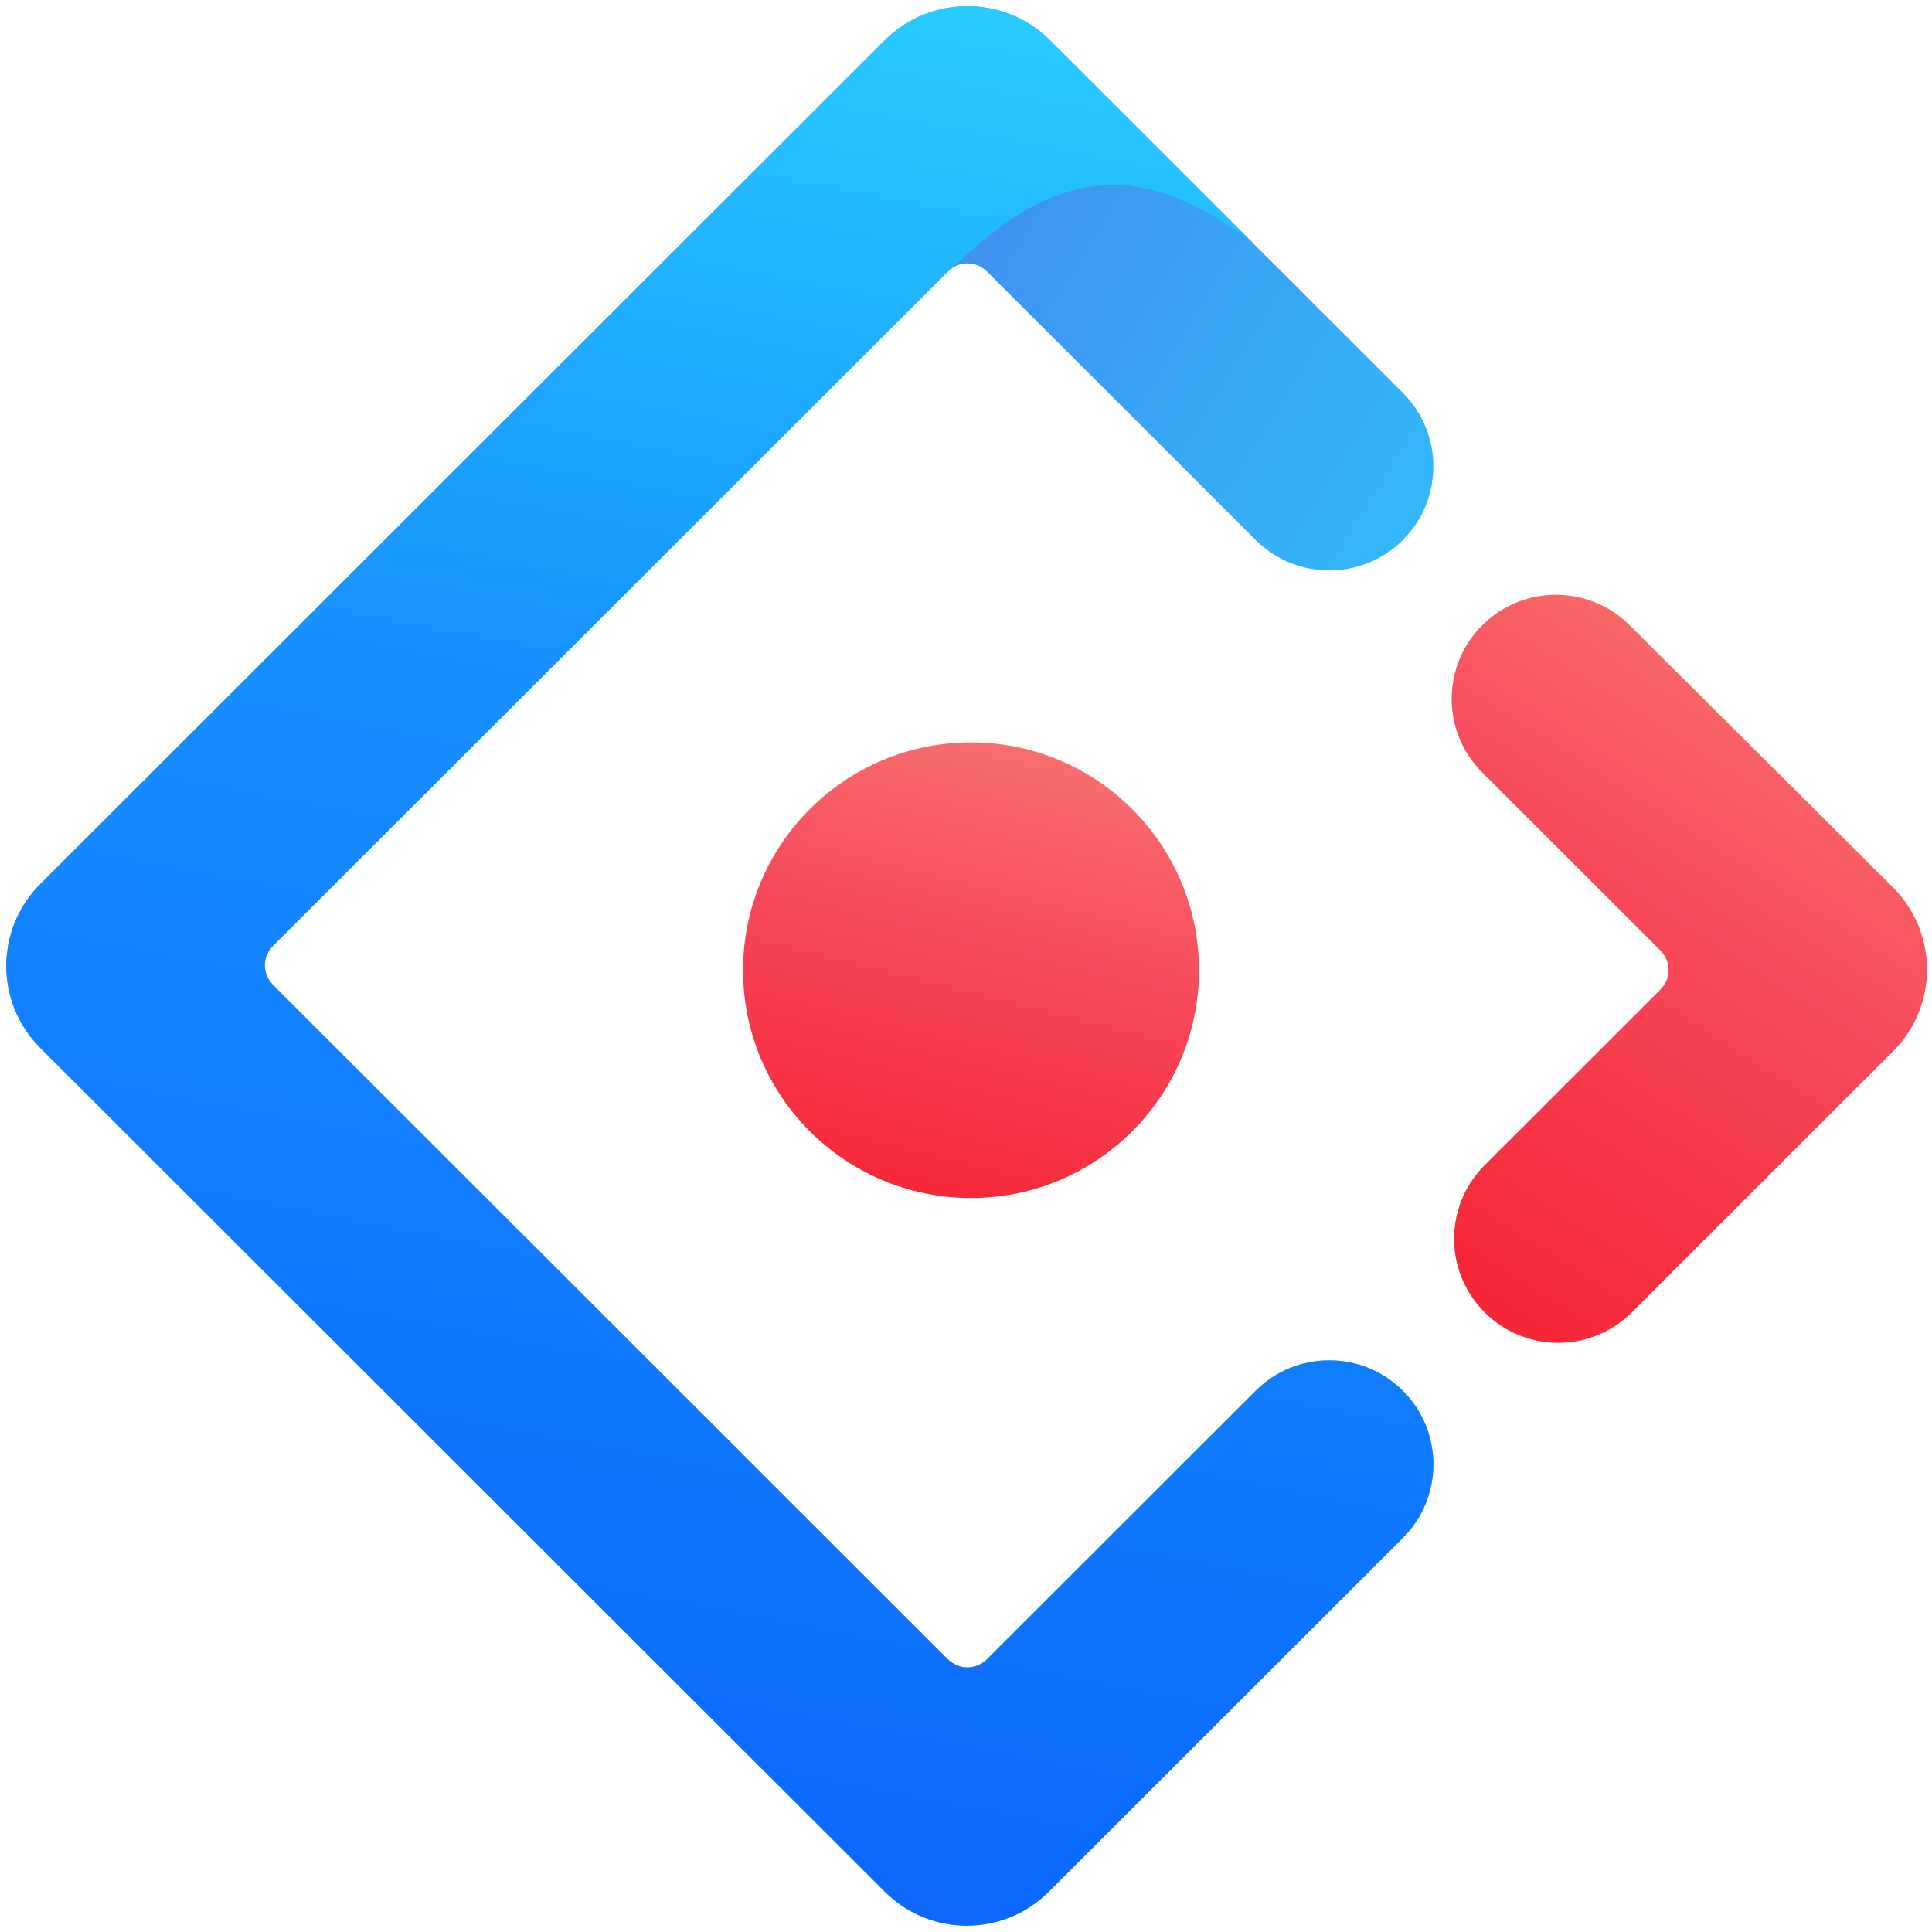
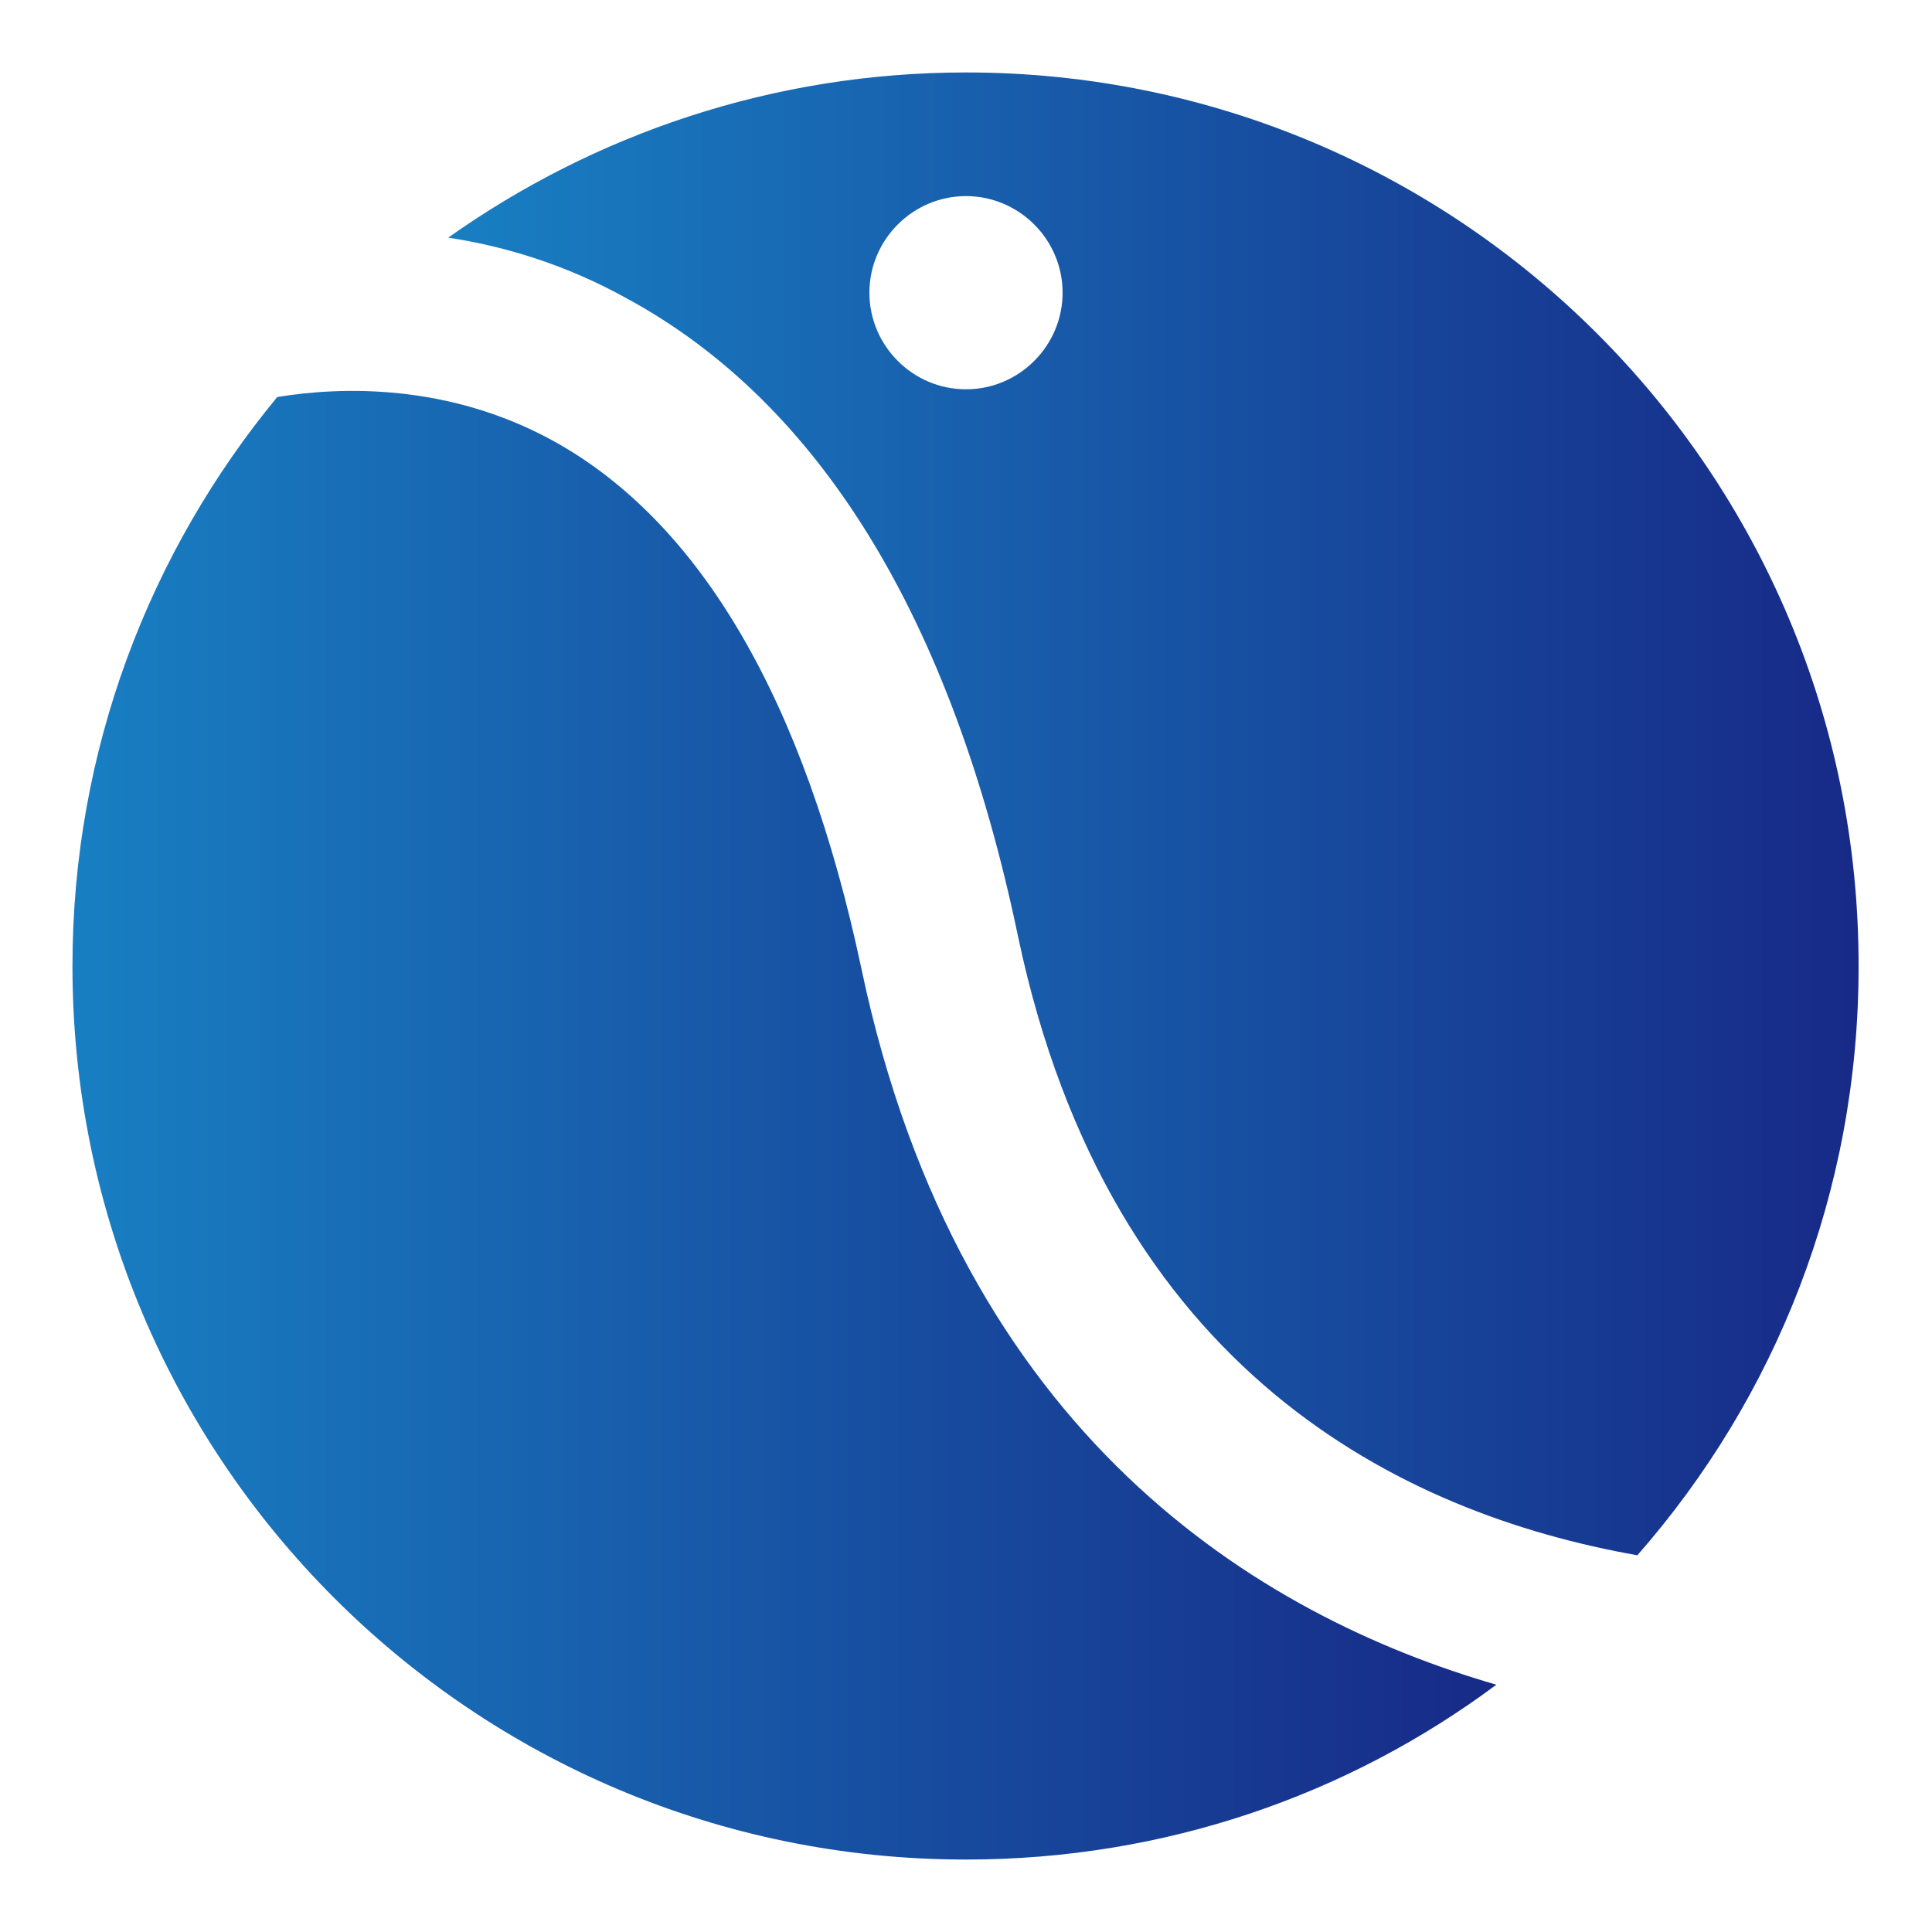
- <svg xmlns="http://www.w3.org/2000/svg" width="200px" height="200px" viewBox="0 0 200 200" version="1.1">
-   <defs>
-     <linearGradient x1="62.102%" y1="0%" x2="108.197%" y2="37.864%" id="linearGradient-1">
-       <stop stop-color="#4285EB" offset="0%" />
-       <stop stop-color="#2EC7FF" offset="100%" />
-     </linearGradient>
-     <linearGradient x1="69.644%" y1="0%" x2="54.043%" y2="108.457%" id="linearGradient-2">
-       <stop stop-color="#29CDFF" offset="0%" />
-       <stop stop-color="#148EFF" offset="37.86%" />
-       <stop stop-color="#0A60FF" offset="100%" />
-     </linearGradient>
-     <linearGradient x1="69.691%" y1="-12.974%" x2="16.723%" y2="117.391%" id="linearGradient-3">
-       <stop stop-color="#FA816E" offset="0%" />
-       <stop stop-color="#F74A5C" offset="41.473%" />
-       <stop stop-color="#F51D2C" offset="100%" />
-     </linearGradient>
-     <linearGradient x1="68.128%" y1="-35.691%" x2="30.44%" y2="114.943%" id="linearGradient-4">
-       <stop stop-color="#FA8E7D" offset="0%" />
-       <stop stop-color="#F74A5C" offset="51.264%" />
-       <stop stop-color="#F51D2C" offset="100%" />
-     </linearGradient>
-   </defs>
-   <g id="Page-1" stroke="none" stroke-width="1" fill="none" fill-rule="evenodd">
-     <g id="logo" transform="translate(-20, -20)">
-       <g id="Group-28-Copy-5" transform="translate(20, 20)">
-         <g id="Group-27-Copy-3">
-           <g id="Group-25" fill-rule="nonzero">
-             <g id="2">
-               <path d="M91.588,4.177 L4.18,91.513 C-0.519,96.208 -0.519,103.792 4.18,108.487 L91.588,195.823 C96.287,200.519 103.877,200.519 108.577,195.823 L145.225,159.205 C149.434,155 149.434,148.182 145.225,143.977 C141.017,139.772 134.194,139.772 129.985,143.977 L102.202,171.737 C101.032,172.906 99.257,172.906 98.088,171.737 L28.286,101.993 C27.116,100.824 27.116,99.051 28.286,97.882 L98.088,28.138 C99.257,26.969 101.032,26.969 102.202,28.138 L129.985,55.898 C134.194,60.103 141.017,60.103 145.225,55.898 C149.434,51.693 149.434,44.876 145.225,40.671 L108.581,4.056 C103.862,-0.538 96.269,-0.501 91.588,4.177 Z" id="Shape" fill="url(#linearGradient-1)" />
-               <path d="M91.588,4.177 L4.18,91.513 C-0.519,96.208 -0.519,103.792 4.18,108.487 L91.588,195.823 C96.287,200.519 103.877,200.519 108.577,195.823 L145.225,159.205 C149.434,155 149.434,148.182 145.225,143.977 C141.017,139.772 134.194,139.772 129.985,143.977 L102.202,171.737 C101.032,172.906 99.257,172.906 98.088,171.737 L28.286,101.993 C27.116,100.824 27.116,99.051 28.286,97.882 L98.088,28.138 C101,25.627 105.752,20.542 112.73,19.352 C117.916,18.469 123.585,20.414 129.739,25.189 C125.625,21.078 118.572,14.034 108.581,4.056 C103.862,-0.538 96.269,-0.501 91.588,4.177 Z" id="Shape" fill="url(#linearGradient-2)" />
-             </g>
-             <path d="M153.686,135.855 C157.894,140.06 164.717,140.06 168.926,135.855 L195.96,108.843 C200.659,104.147 200.659,96.564 195.961,91.869 L168.691,64.718 C164.472,60.518 157.647,60.524 153.436,64.732 C149.227,68.937 149.227,75.754 153.436,79.959 L171.854,98.362 C173.024,99.531 173.024,101.305 171.854,102.473 L153.686,120.627 C149.477,124.832 149.477,131.65 153.686,135.855 Z" id="Shape" fill="url(#linearGradient-3)" />
-           </g>
-           <ellipse id="Combined-Shape" fill="url(#linearGradient-4)" cx="100.519" cy="100.437" rx="23.6" ry="23.581" />
-         </g>
-       </g>
-     </g>
-   </g>
+ <svg xmlns="http://www.w3.org/2000/svg" version="1.1" id="图层_1" x="0px" y="0px" viewBox="0 0 200 200" style="enable-background:new 0 0 200 200;" xml:space="preserve">
+   <style type="text/css">
+ 	.st0{fill:#036EB7;}
+ 	.st1{fill:url(#SVGID_1_);}
+ 	.st2{fill:url(#SVGID_2_);}
+ </style>
+   <path class="st0" d="M222.3,134.5" />
+   <linearGradient id="SVGID_1_" gradientUnits="userSpaceOnUse" x1="-197.607" y1="-322.4" x2="-195.689" y2="-322.4" gradientTransform="matrix(76.8905 0 0 -76.8905 15201.067 -24673.059)">
+     <stop offset="0" style="stop-color:#187FC3" />
+     <stop offset="1" style="stop-color:#172A87" />
+   </linearGradient>
+   <path class="st1" d="M89.2,100.4c-5.9-27.9-16.7-46.4-32-54.8c-10.8-5.9-21.8-5.6-28.5-4.5C15.5,57.1,7.5,77.6,7.5,100  c0,51.1,41.4,92.5,92.5,92.5c20.6,0,39.6-6.7,54.9-18.1C130.4,167.3,99.4,148.7,89.2,100.4z" />
+   <linearGradient id="SVGID_2_" gradientUnits="userSpaceOnUse" x1="-197.358" y1="-322.211" x2="-195.441" y2="-322.211" gradientTransform="matrix(76.1848 0 0 -76.1848 15081.673 -24463.373)">
+     <stop offset="0" style="stop-color:#187FC3" />
+     <stop offset="1" style="stop-color:#172A87" />
+   </linearGradient>
+   <path class="st2" d="M100,7.5c-20,0-38.5,6.4-53.6,17.1c5.9,0.9,12.2,2.8,18.5,6.3c19.9,10.8,33.6,33,40.5,66.1  c9.5,45,39.7,59.7,64.1,64c14.3-16.3,22.9-37.6,22.9-60.9C192.5,48.9,151.1,7.5,100,7.5z M100,40.3c-5.5,0-10-4.5-10-10  c0-5.5,4.5-10,10-10c5.5,0,10,4.5,10,10C110,35.8,105.5,40.3,100,40.3z" />
</svg>
